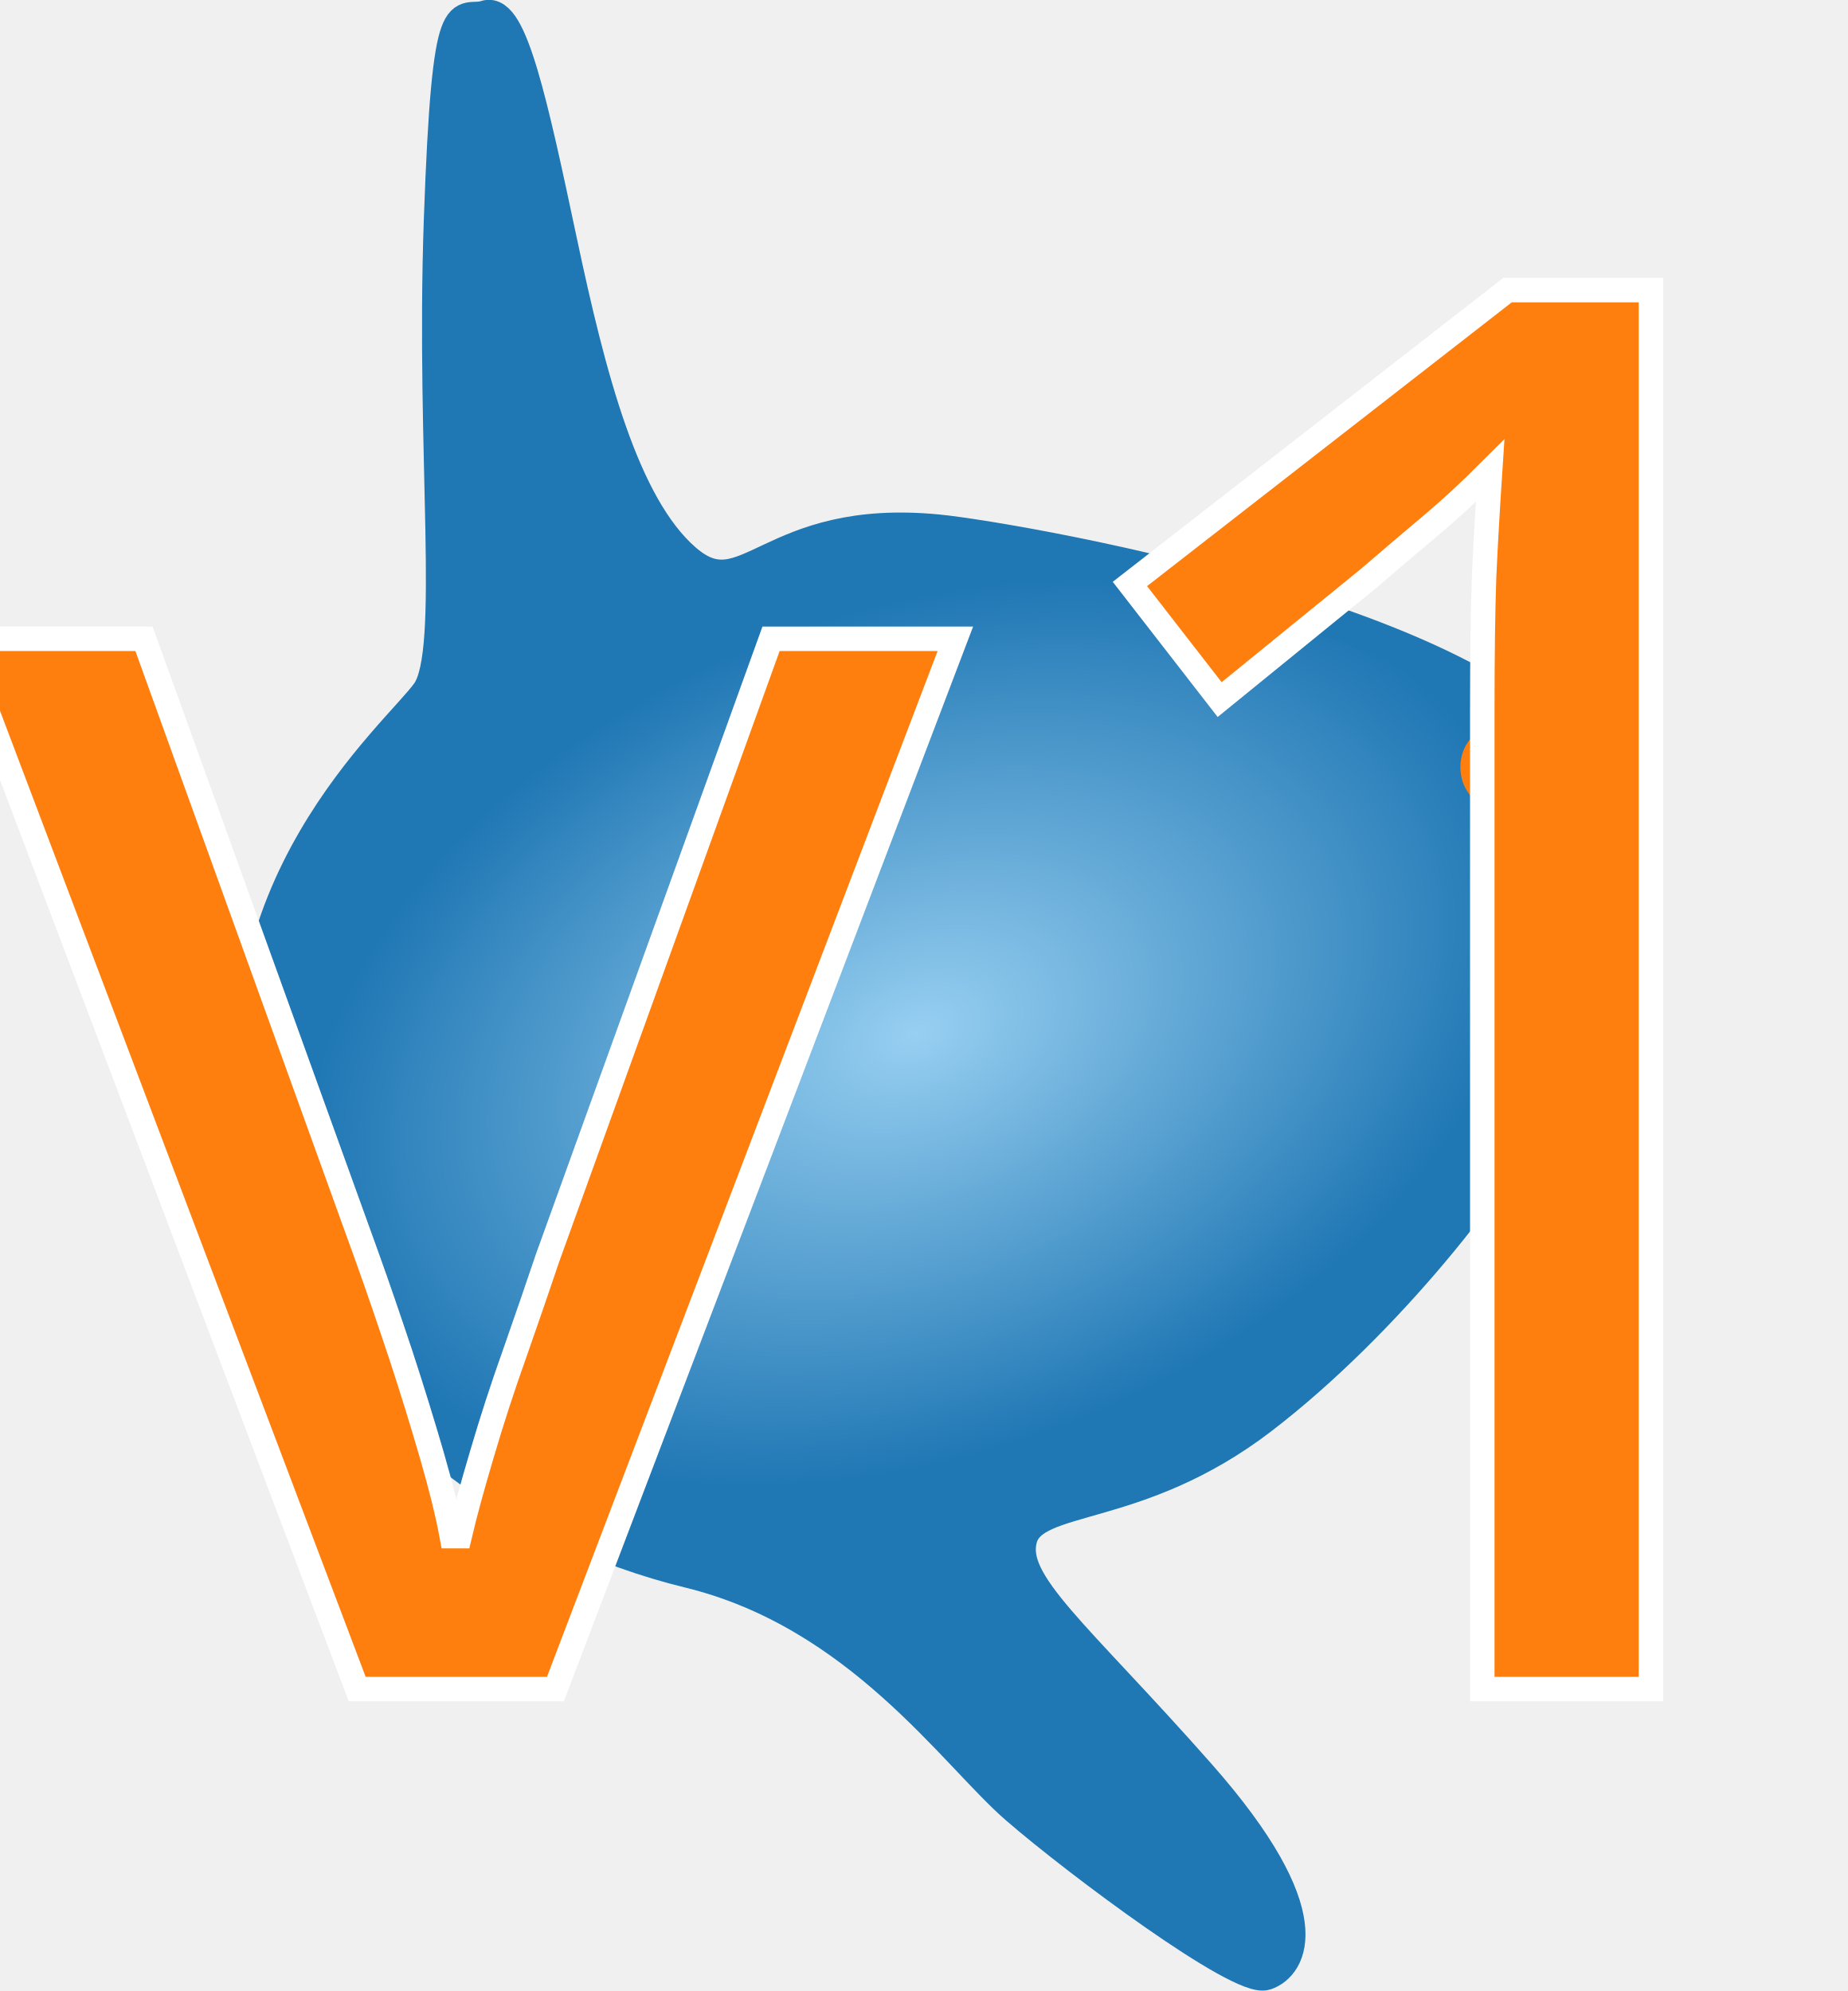
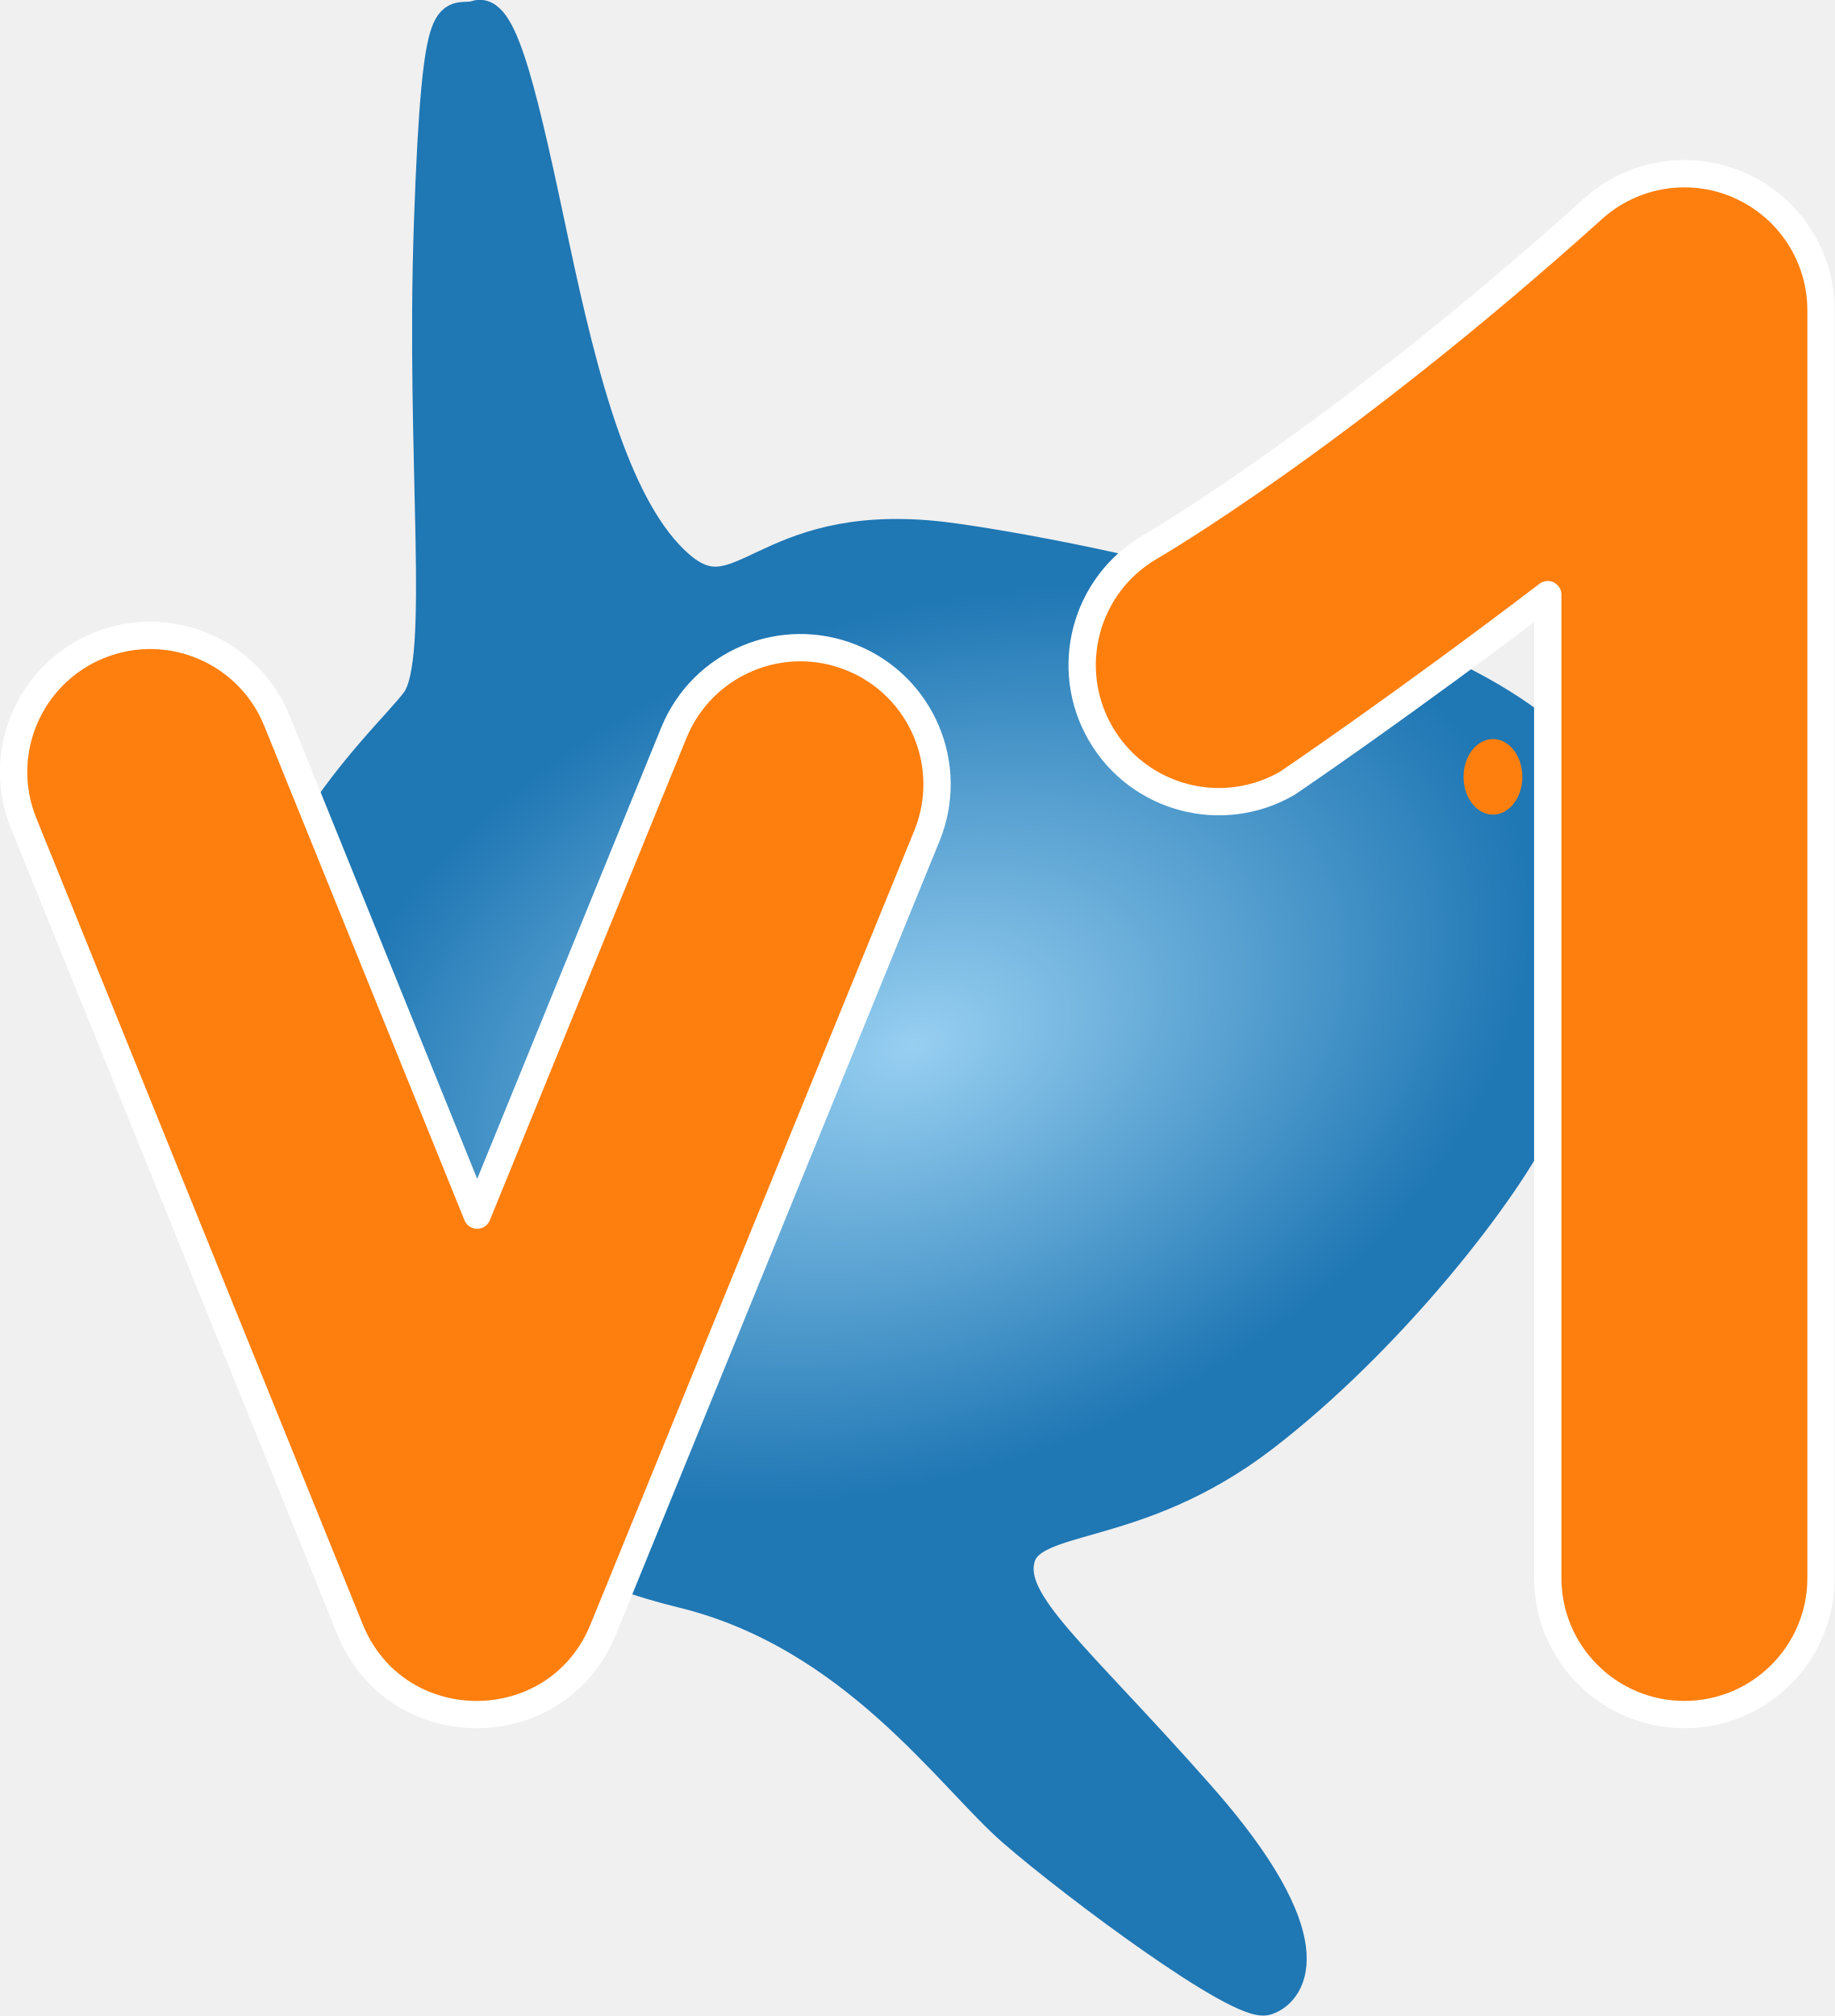
- <svg xmlns="http://www.w3.org/2000/svg" xmlns:xlink="http://www.w3.org/1999/xlink" width="47.917mm" height="51.655mm" viewBox="0 0 47.917 51.655" version="1.1" id="svg8">
+ <svg xmlns="http://www.w3.org/2000/svg" xmlns:xlink="http://www.w3.org/1999/xlink" width="46.999mm" height="51.655mm" viewBox="0 0 46.999 51.655" version="1.1" id="svg5" xml:space="preserve">
  <defs id="defs2">
+     <linearGradient id="linearGradient5702">
+       <stop style="stop-color:#0073f3;stop-opacity:1;" offset="0" id="stop5700" />
+     </linearGradient>
    <linearGradient id="linearGradient893">
      <stop id="stop891" offset="0" style="stop-color:#97cff1;stop-opacity:1" />
      <stop id="stop889" offset="1" style="stop-color:#1f77b4;stop-opacity:1;" />
    </linearGradient>
    <radialGradient xlink:href="#linearGradient893" id="radialGradient897" cx="76.705" cy="130.565" fx="76.705" fy="130.565" r="63.172" gradientTransform="matrix(0.8540459,-0.3339027,0.2208401,0.5648578,8.419025,71.23511)" gradientUnits="userSpaceOnUse" />
  </defs>
-   <g id="layer1" transform="translate(-87.51141,-254.5134)">
-     <g id="g915" transform="matrix(0.2845869,0,0,0.2845869,82.04375,247.3367)">
-       <path id="path830" d="M 164.42,99.696 C 163.466,83.114 111.857,74.314 104.699,73.616 89.202,72.104 87.312,81.176 81.643,76.262 75.973,71.348 72.949,59.631 70.304,47.158 67.658,34.685 65.768,25.991 63.5,26.747 61.232,27.503 60.098,23.723 59.342,45.268 58.586,66.812 60.854,84.577 58.208,88.357 55.562,92.137 38.176,106.5 43.089,129.935 c 4.914,23.435 23.435,34.774 38.932,38.554 15.497,3.78 24.19,16.631 29.86,21.545 5.67,4.914 20.411,15.875 22.679,15.119 2.268,-0.756 5.292,-5.292 -6.048,-18.143 -11.339,-12.851 -17.387,-17.387 -16.253,-21.545 1.134,-4.158 10.583,-2.268 21.923,-10.961 11.339,-8.693 21.903,-22.192 24.946,-28.726 2.812,-6.038 6.245,-9.498 5.292,-26.08 z" style="fill:url(#radialGradient897);fill-opacity:1;fill-rule:evenodd;stroke:#1f77b4;stroke-width:3;stroke-linecap:butt;stroke-linejoin:miter;stroke-miterlimit:4;stroke-dasharray:none;stroke-opacity:1" />
-       <ellipse ry="3.402" rx="2.646" cy="95.161" cx="154.97" id="path832" style="fill:#ff7f0e;fill-opacity:1;stroke:none;stroke-width:1;stroke-linecap:round;stroke-linejoin:round;stroke-miterlimit:4;stroke-dasharray:none;stroke-dashoffset:0;stroke-opacity:1" />
+   <g id="layer1" transform="translate(-77.05461,-69.17027)">
+     <g id="layer1-4" transform="translate(-10.84725,-185.3432)">
+       <g id="g915" transform="matrix(0.2845869,0,0,0.2845869,82.04375,247.3367)">
+         <path id="path830" d="M 164.42,99.696 C 163.466,83.114 111.857,74.314 104.699,73.616 89.202,72.104 87.312,81.176 81.643,76.262 75.973,71.348 72.949,59.631 70.304,47.158 67.658,34.685 65.768,25.991 63.5,26.747 61.232,27.503 60.098,23.723 59.342,45.268 58.586,66.812 60.854,84.577 58.208,88.357 55.562,92.137 38.176,106.5 43.089,129.935 c 4.914,23.435 23.435,34.774 38.932,38.554 15.497,3.78 24.19,16.631 29.86,21.545 5.67,4.914 20.411,15.875 22.679,15.119 2.268,-0.756 5.292,-5.292 -6.048,-18.143 -11.339,-12.851 -17.387,-17.387 -16.253,-21.545 1.134,-4.158 10.583,-2.268 21.923,-10.961 11.339,-8.693 21.903,-22.192 24.946,-28.726 2.812,-6.038 6.245,-9.498 5.292,-26.08 z" style="fill:url(#radialGradient897);fill-opacity:1;fill-rule:evenodd;stroke:#1f77b4;stroke-width:3;stroke-linecap:butt;stroke-linejoin:miter;stroke-miterlimit:4;stroke-dasharray:none;stroke-opacity:1" />
+         <ellipse ry="3.402" rx="2.646" cy="95.161" cx="154.97" id="path832" style="fill:#ff7f0e;fill-opacity:1;stroke:none;stroke-width:1;stroke-linecap:round;stroke-linejoin:round;stroke-miterlimit:4;stroke-dasharray:none;stroke-dashoffset:0;stroke-opacity:1" />
+       </g>
+       <path style="color:#000000;fill:#ff7f0e;fill-rule:evenodd;stroke:#ffffff;stroke-width:0.7;stroke-linecap:round;stroke-linejoin:round;stroke-dasharray:none;stroke-opacity:1" d="m 132.475,259.267 c -1.263,-0.562 -2.738,-0.329 -3.766,0.596 -6.526,5.877 -11.344,8.664 -11.344,8.664 -1.672,0.971 -2.239,3.114 -1.268,4.785 0.971,1.672 3.114,2.239 4.785,1.268 0,0 2.922,-1.975 6.668,-4.83 v 25.195 c 0,1.933 1.567,3.5 3.5,3.5 1.933,0 3.5,-1.567 3.5,-3.5 v -32.48 c -1e-4,-1.382 -0.814,-2.635 -2.076,-3.197 z" id="path484" />
+       <path style="color:#000000;fill:#ff7f0e;fill-rule:evenodd;stroke:#ffffff;stroke-width:0.7;stroke-linecap:round;stroke-linejoin:round;stroke-dasharray:none;stroke-opacity:1" d="m 90.438,271.049 c -1.792,0.726 -2.656,2.767 -1.93,4.559 l 8.359,20.65 c 1.179,2.913 5.301,2.918 6.486,0.008 l 8.293,-20.336 c 0.73,-1.79 -0.13,-3.833 -1.92,-4.562 -1.79,-0.73 -3.833,0.13 -4.562,1.92 l -4.541,11.139 -0.498,1.221 -5.129,-12.666 c -0.725,-1.793 -2.766,-2.658 -4.559,-1.932 z" id="path3456" />
    </g>
-     <text xml:space="preserve" style="font-style:normal;font-variant:normal;font-weight:normal;font-stretch:normal;font-size:50.831px;line-height:1.25;font-family:'Arial Rounded MT Bold';-inkscape-font-specification:'Arial Rounded MT Bold, Normal';font-variant-ligatures:normal;font-variant-caps:normal;font-variant-numeric:normal;font-variant-east-asian:normal;fill:#ff7f0e;fill-opacity:1;stroke:#ffffff;stroke-width:0.635;stroke-opacity:1" x="86.464" y="298.335" id="text3047">
-       <tspan id="tspan3045" style="font-style:normal;font-variant:normal;font-weight:normal;font-stretch:normal;font-size:50.831px;font-family:'Arial Rounded MT Bold';-inkscape-font-specification:'Arial Rounded MT Bold, Normal';font-variant-ligatures:normal;font-variant-caps:normal;font-variant-numeric:normal;font-variant-east-asian:normal;fill:#ff7f0e;fill-opacity:1;stroke:#ffffff;stroke-width:0.635;stroke-opacity:1" x="86.464" y="298.335">v1</tspan>
-     </text>
  </g>
</svg>
